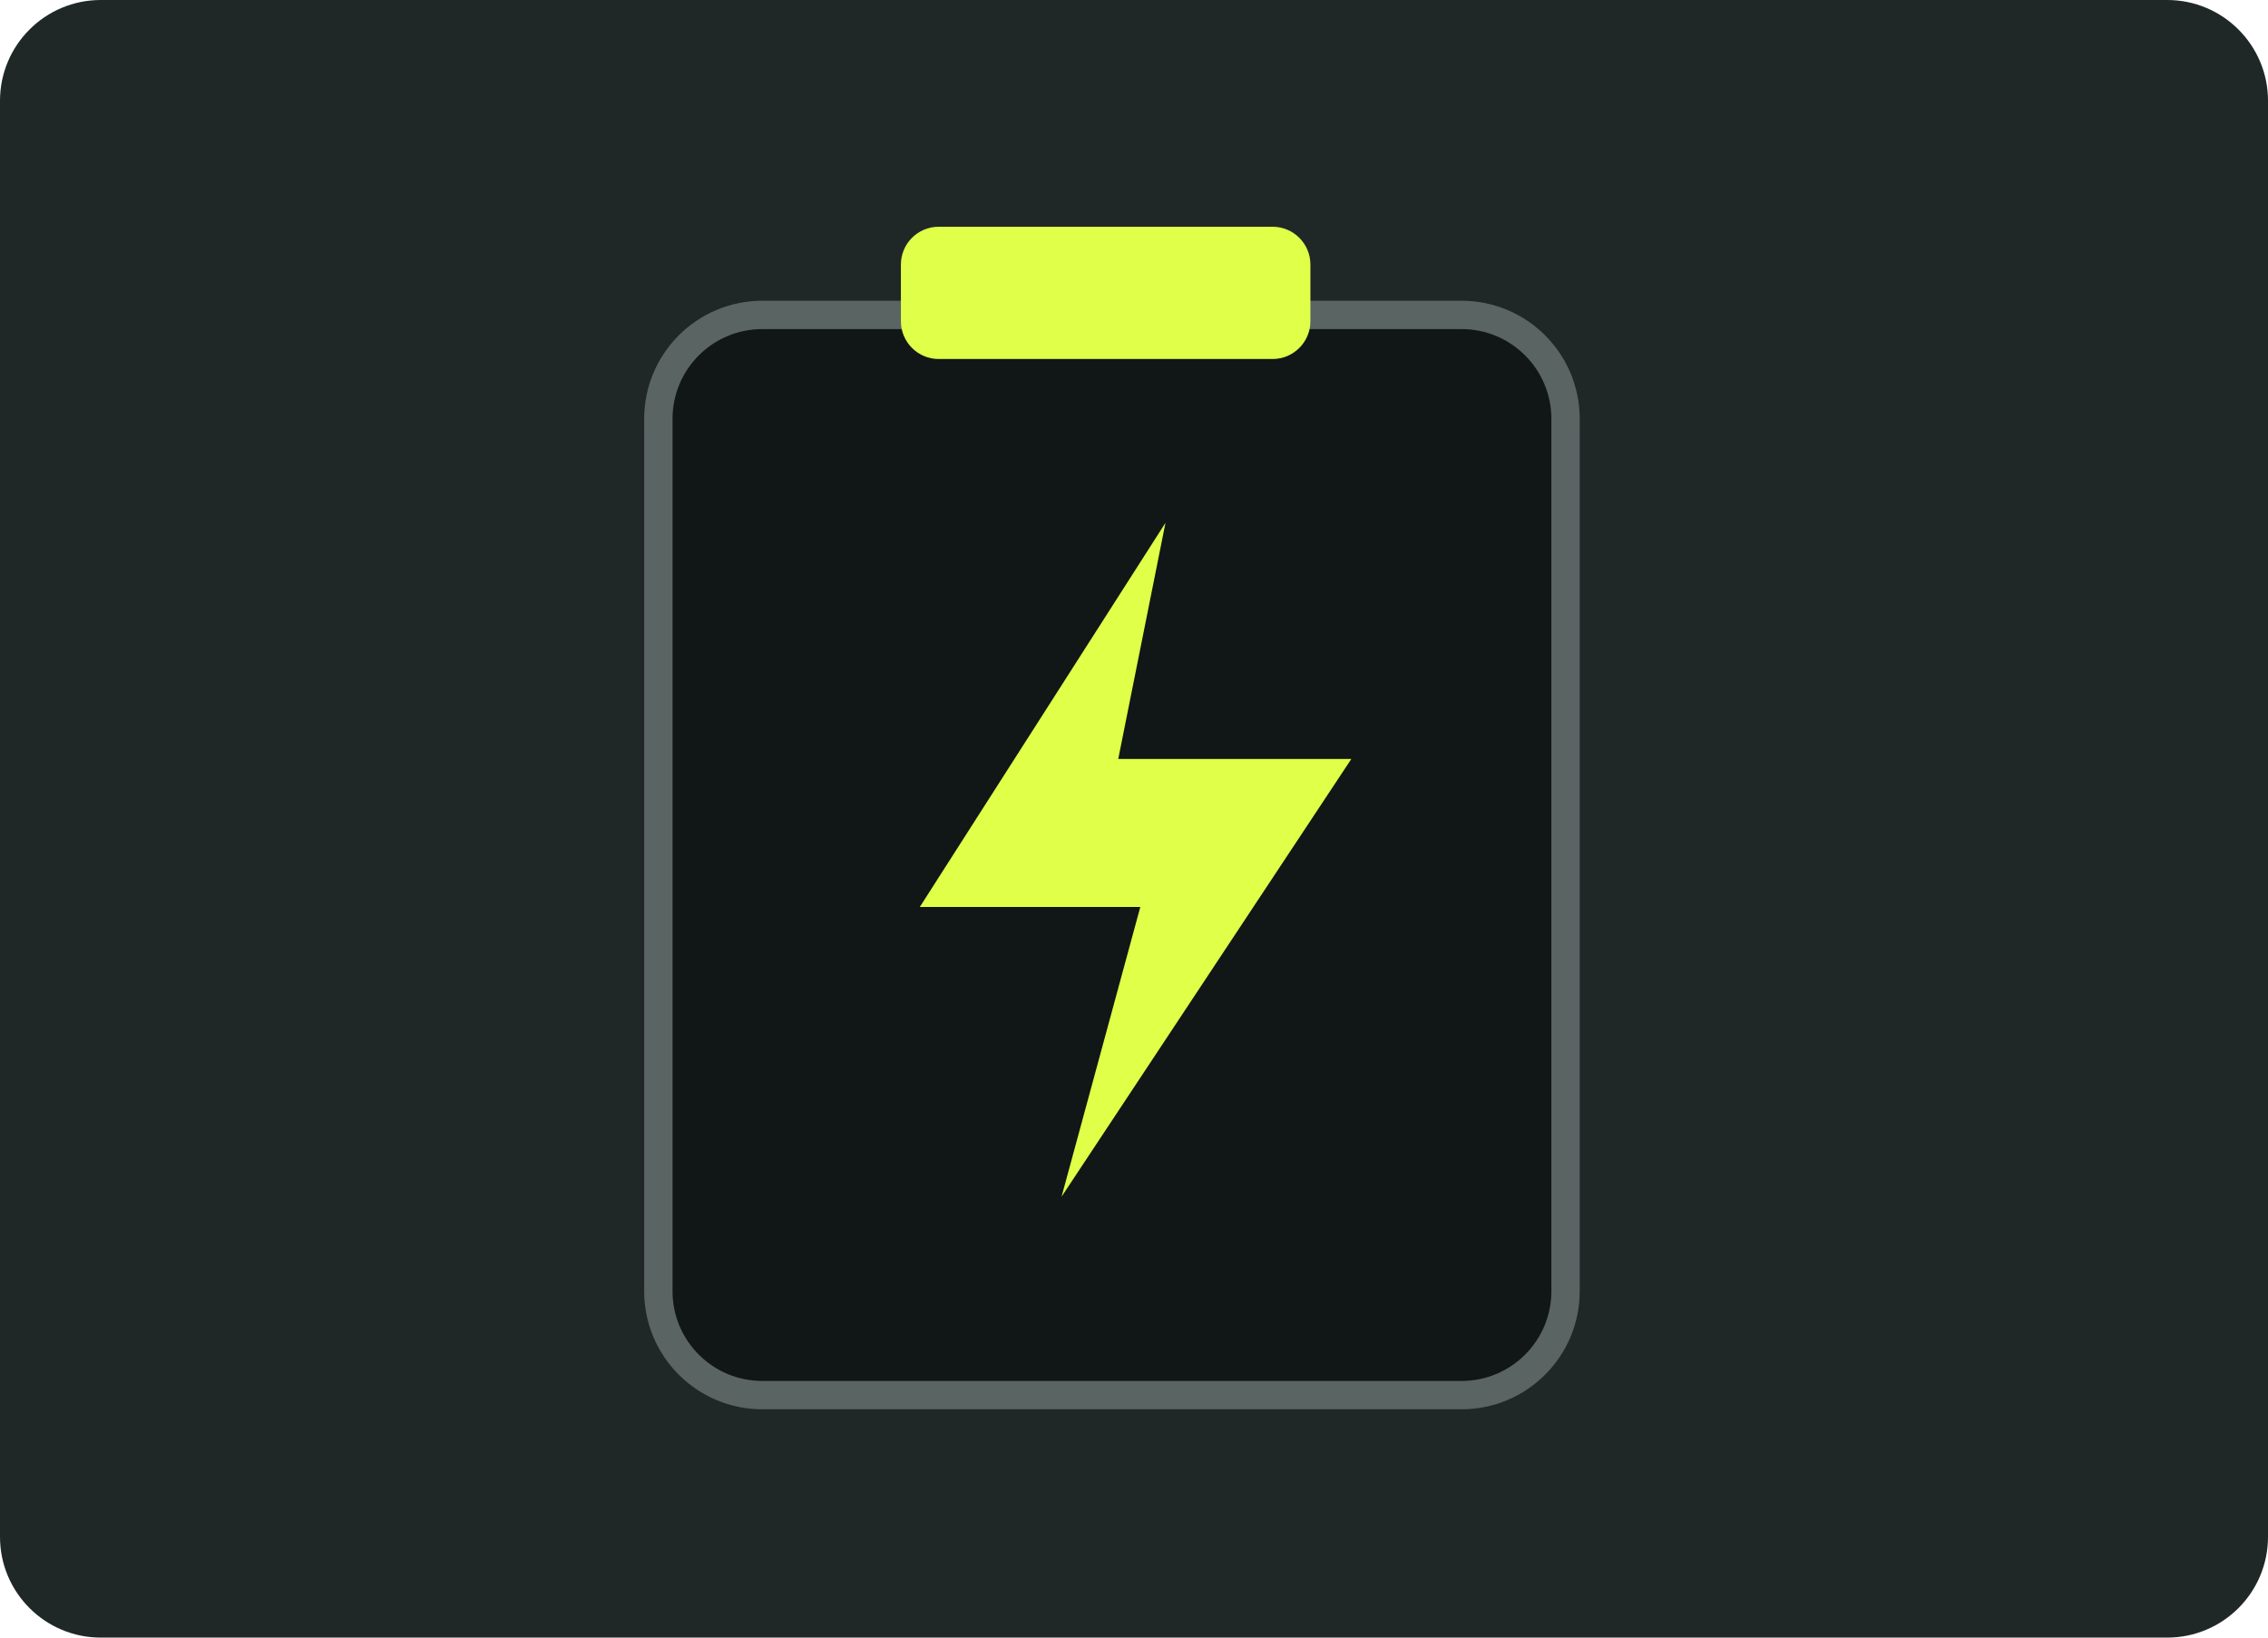
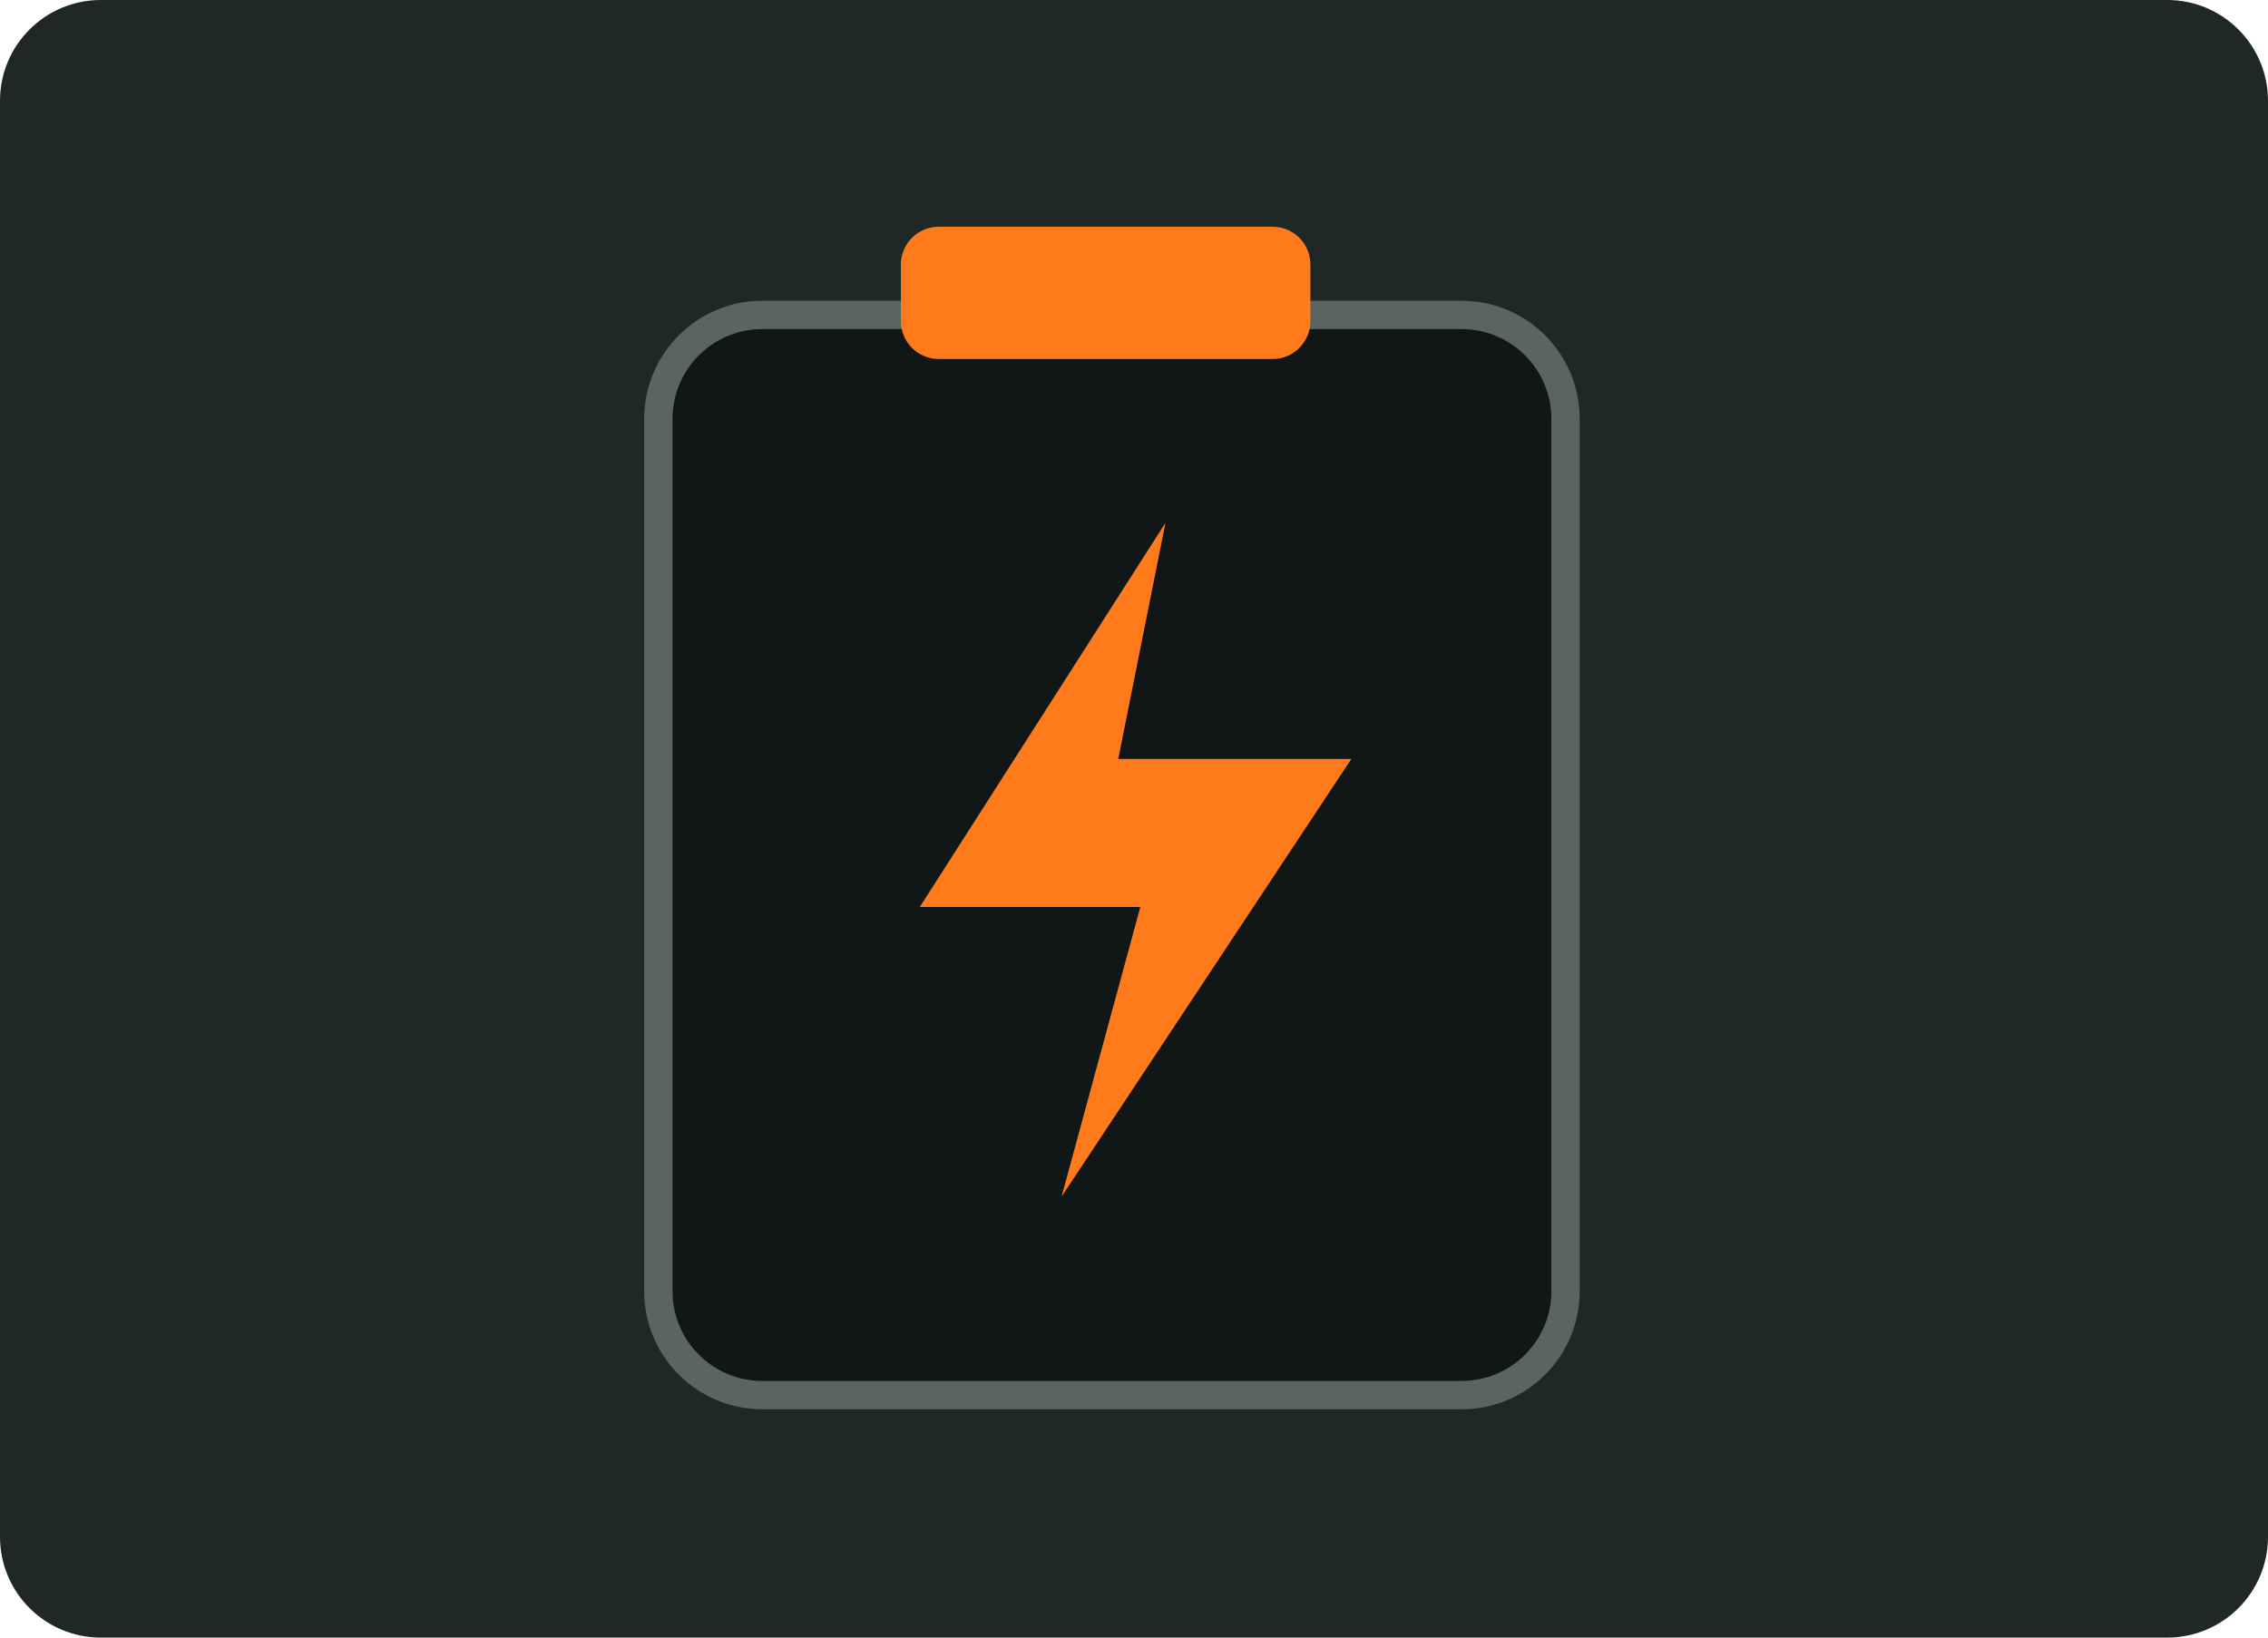
<svg xmlns="http://www.w3.org/2000/svg" viewBox="0 0 720 520">
  <rect width="720" height="520" rx="32" fill="#202727" />
  <path d="M242 100h222a33 33 0 0 1 33 33v277a33 33 0 0 1-33 33H242a33 33 0 0 1-33-33V133a33 33 0 0 1 33-33z" fill="#111616" stroke="#596463" stroke-width="9" />
-   <rect x="286" y="72" width="130" height="42" rx="12" fill="#dfff48" />
-   <path d="m370 166-78 122h70l-25 92 92-139h-74z" fill="#dfff48" />
+   <rect x="286" y="72" width="130" height="42" rx="12" fill="#ff7a1a" />
+   <path d="m370 166-78 122h70l-25 92 92-139h-74z" fill="#ff7a1a" />
</svg>
